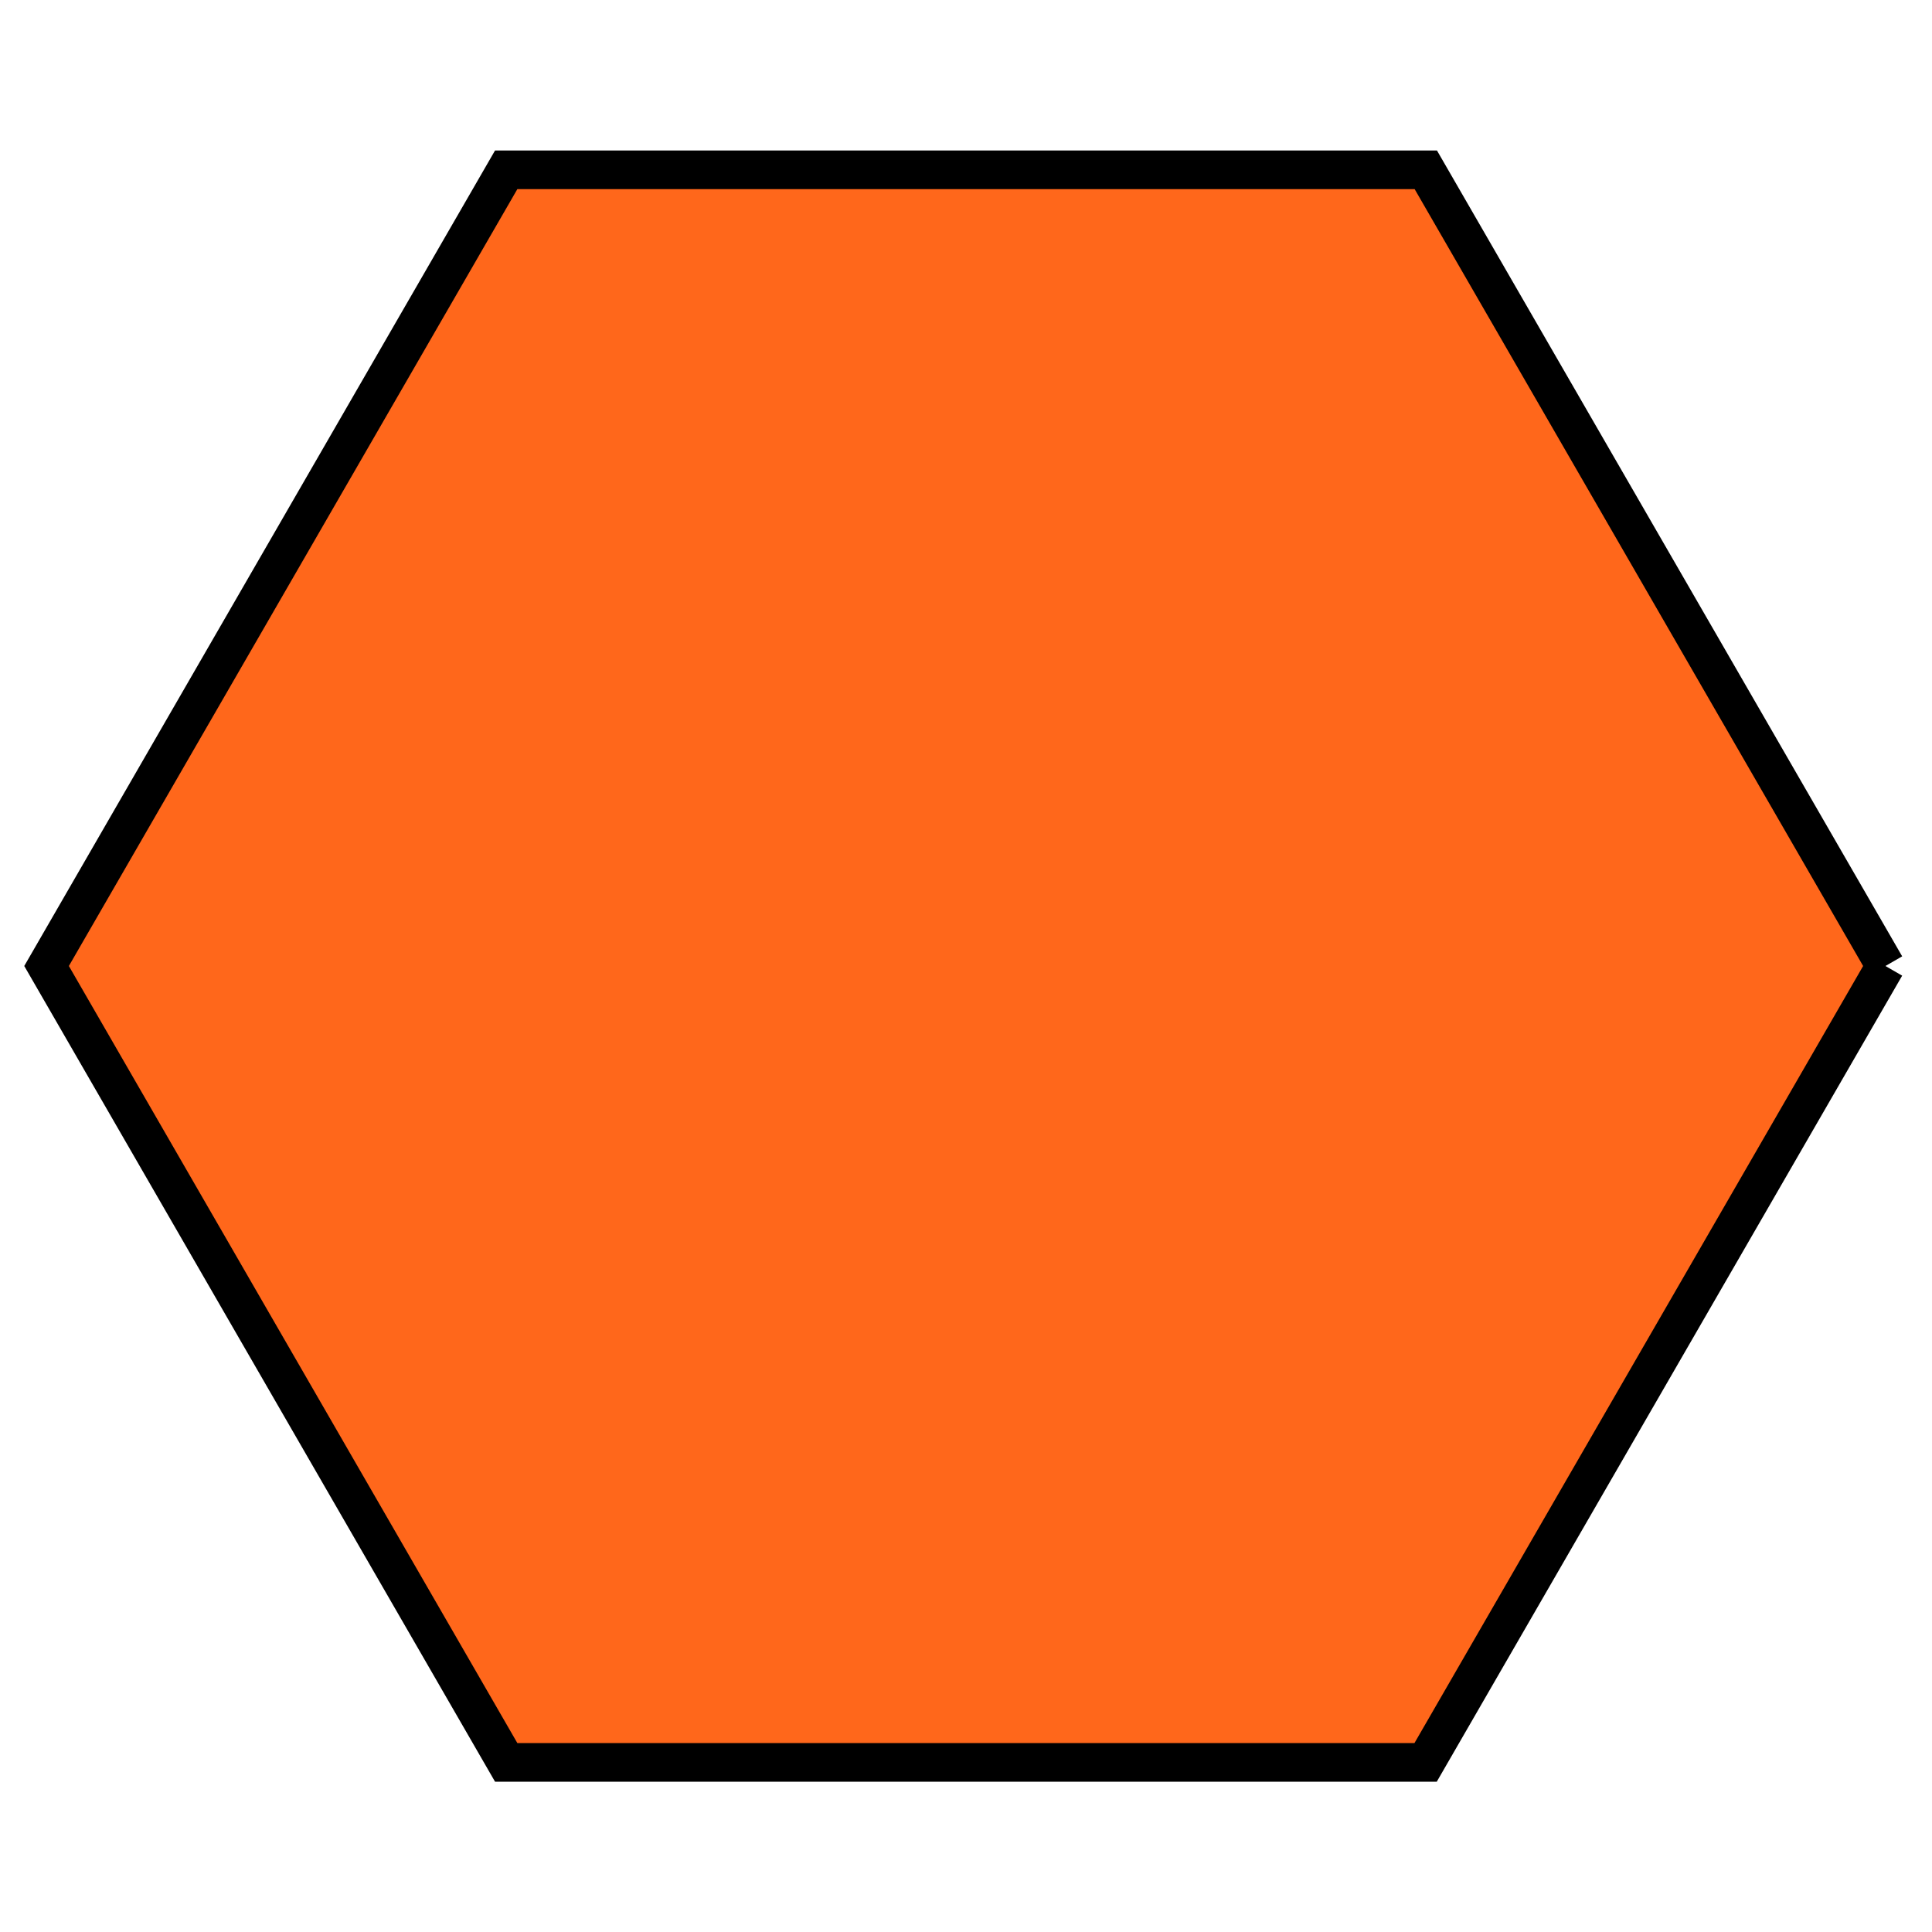
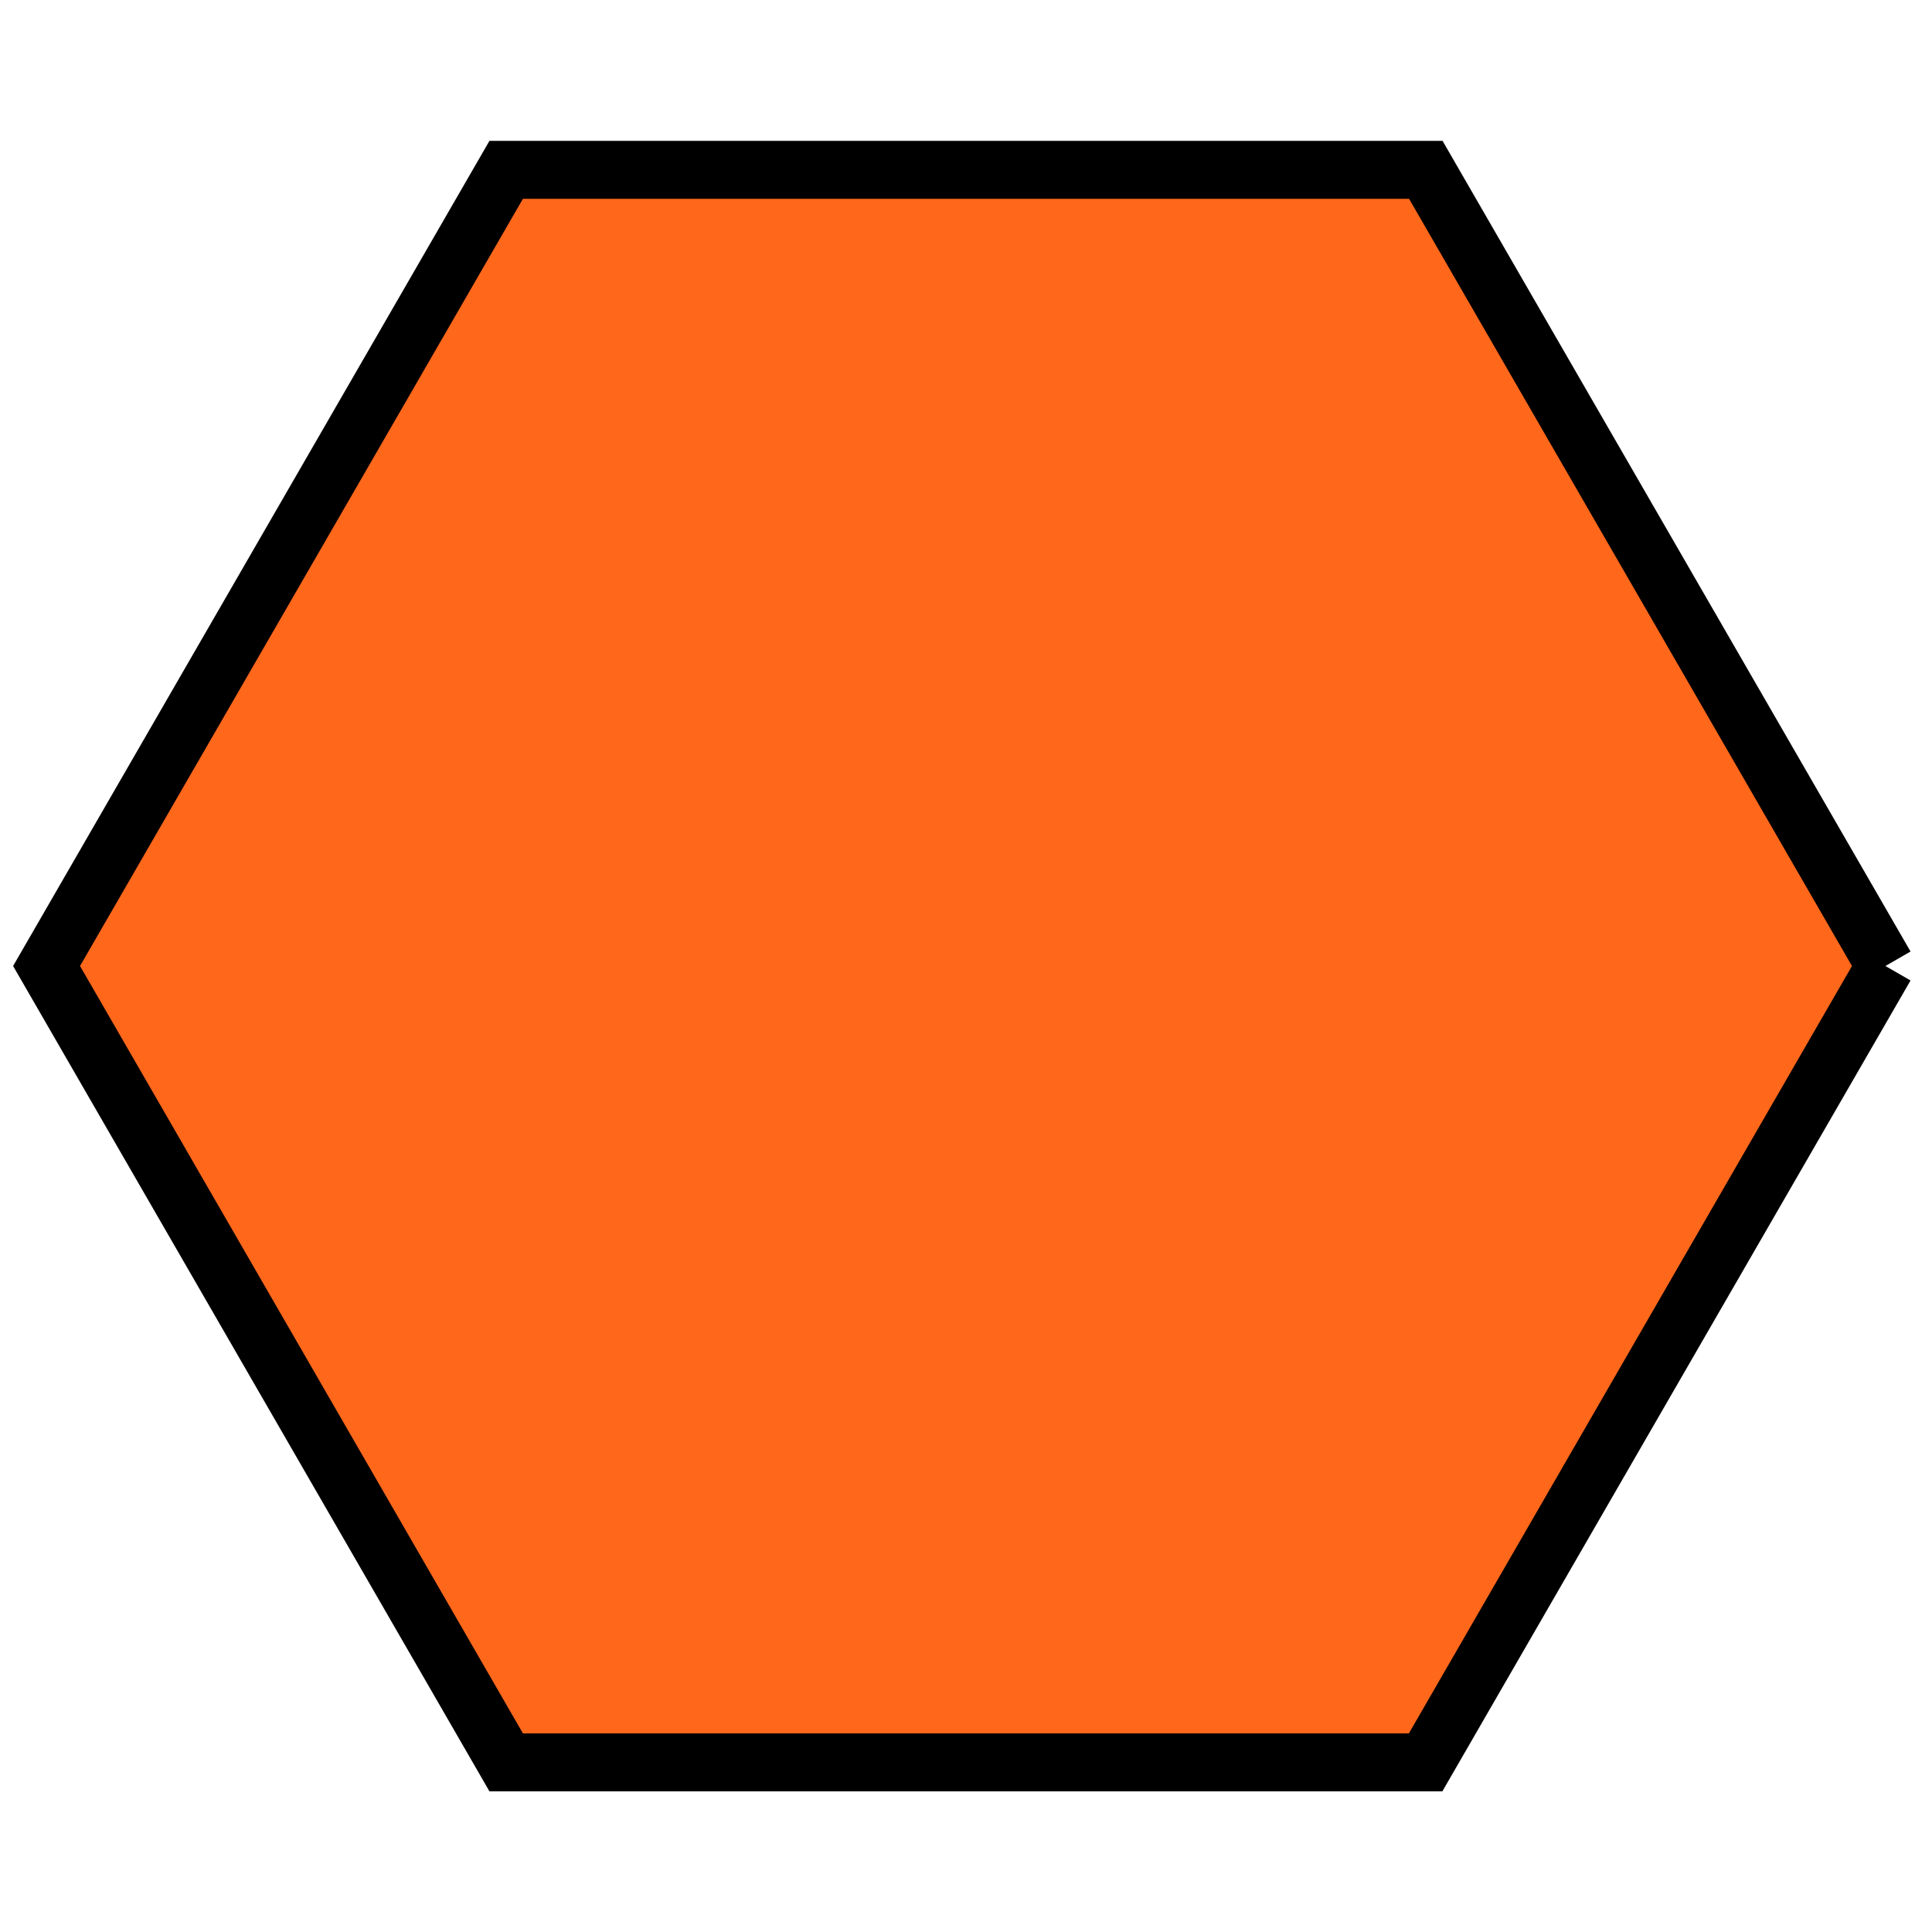
- <svg xmlns="http://www.w3.org/2000/svg" stroke="black" stroke-width="20px" transform="rotate(90 10 10)" width="20" height="20" fill="#ff671b" viewBox="0 0 1000 1000">
+ <svg xmlns="http://www.w3.org/2000/svg" stroke="black" stroke-width="30px" transform="rotate(90 10 10)" width="20" height="20" fill="#ff671b" viewBox="0 0 1000 1000">
  <path d="M500 24.1l412.2 238V738L500 975.9 87.9 738V262L500 24.1" />
</svg>
